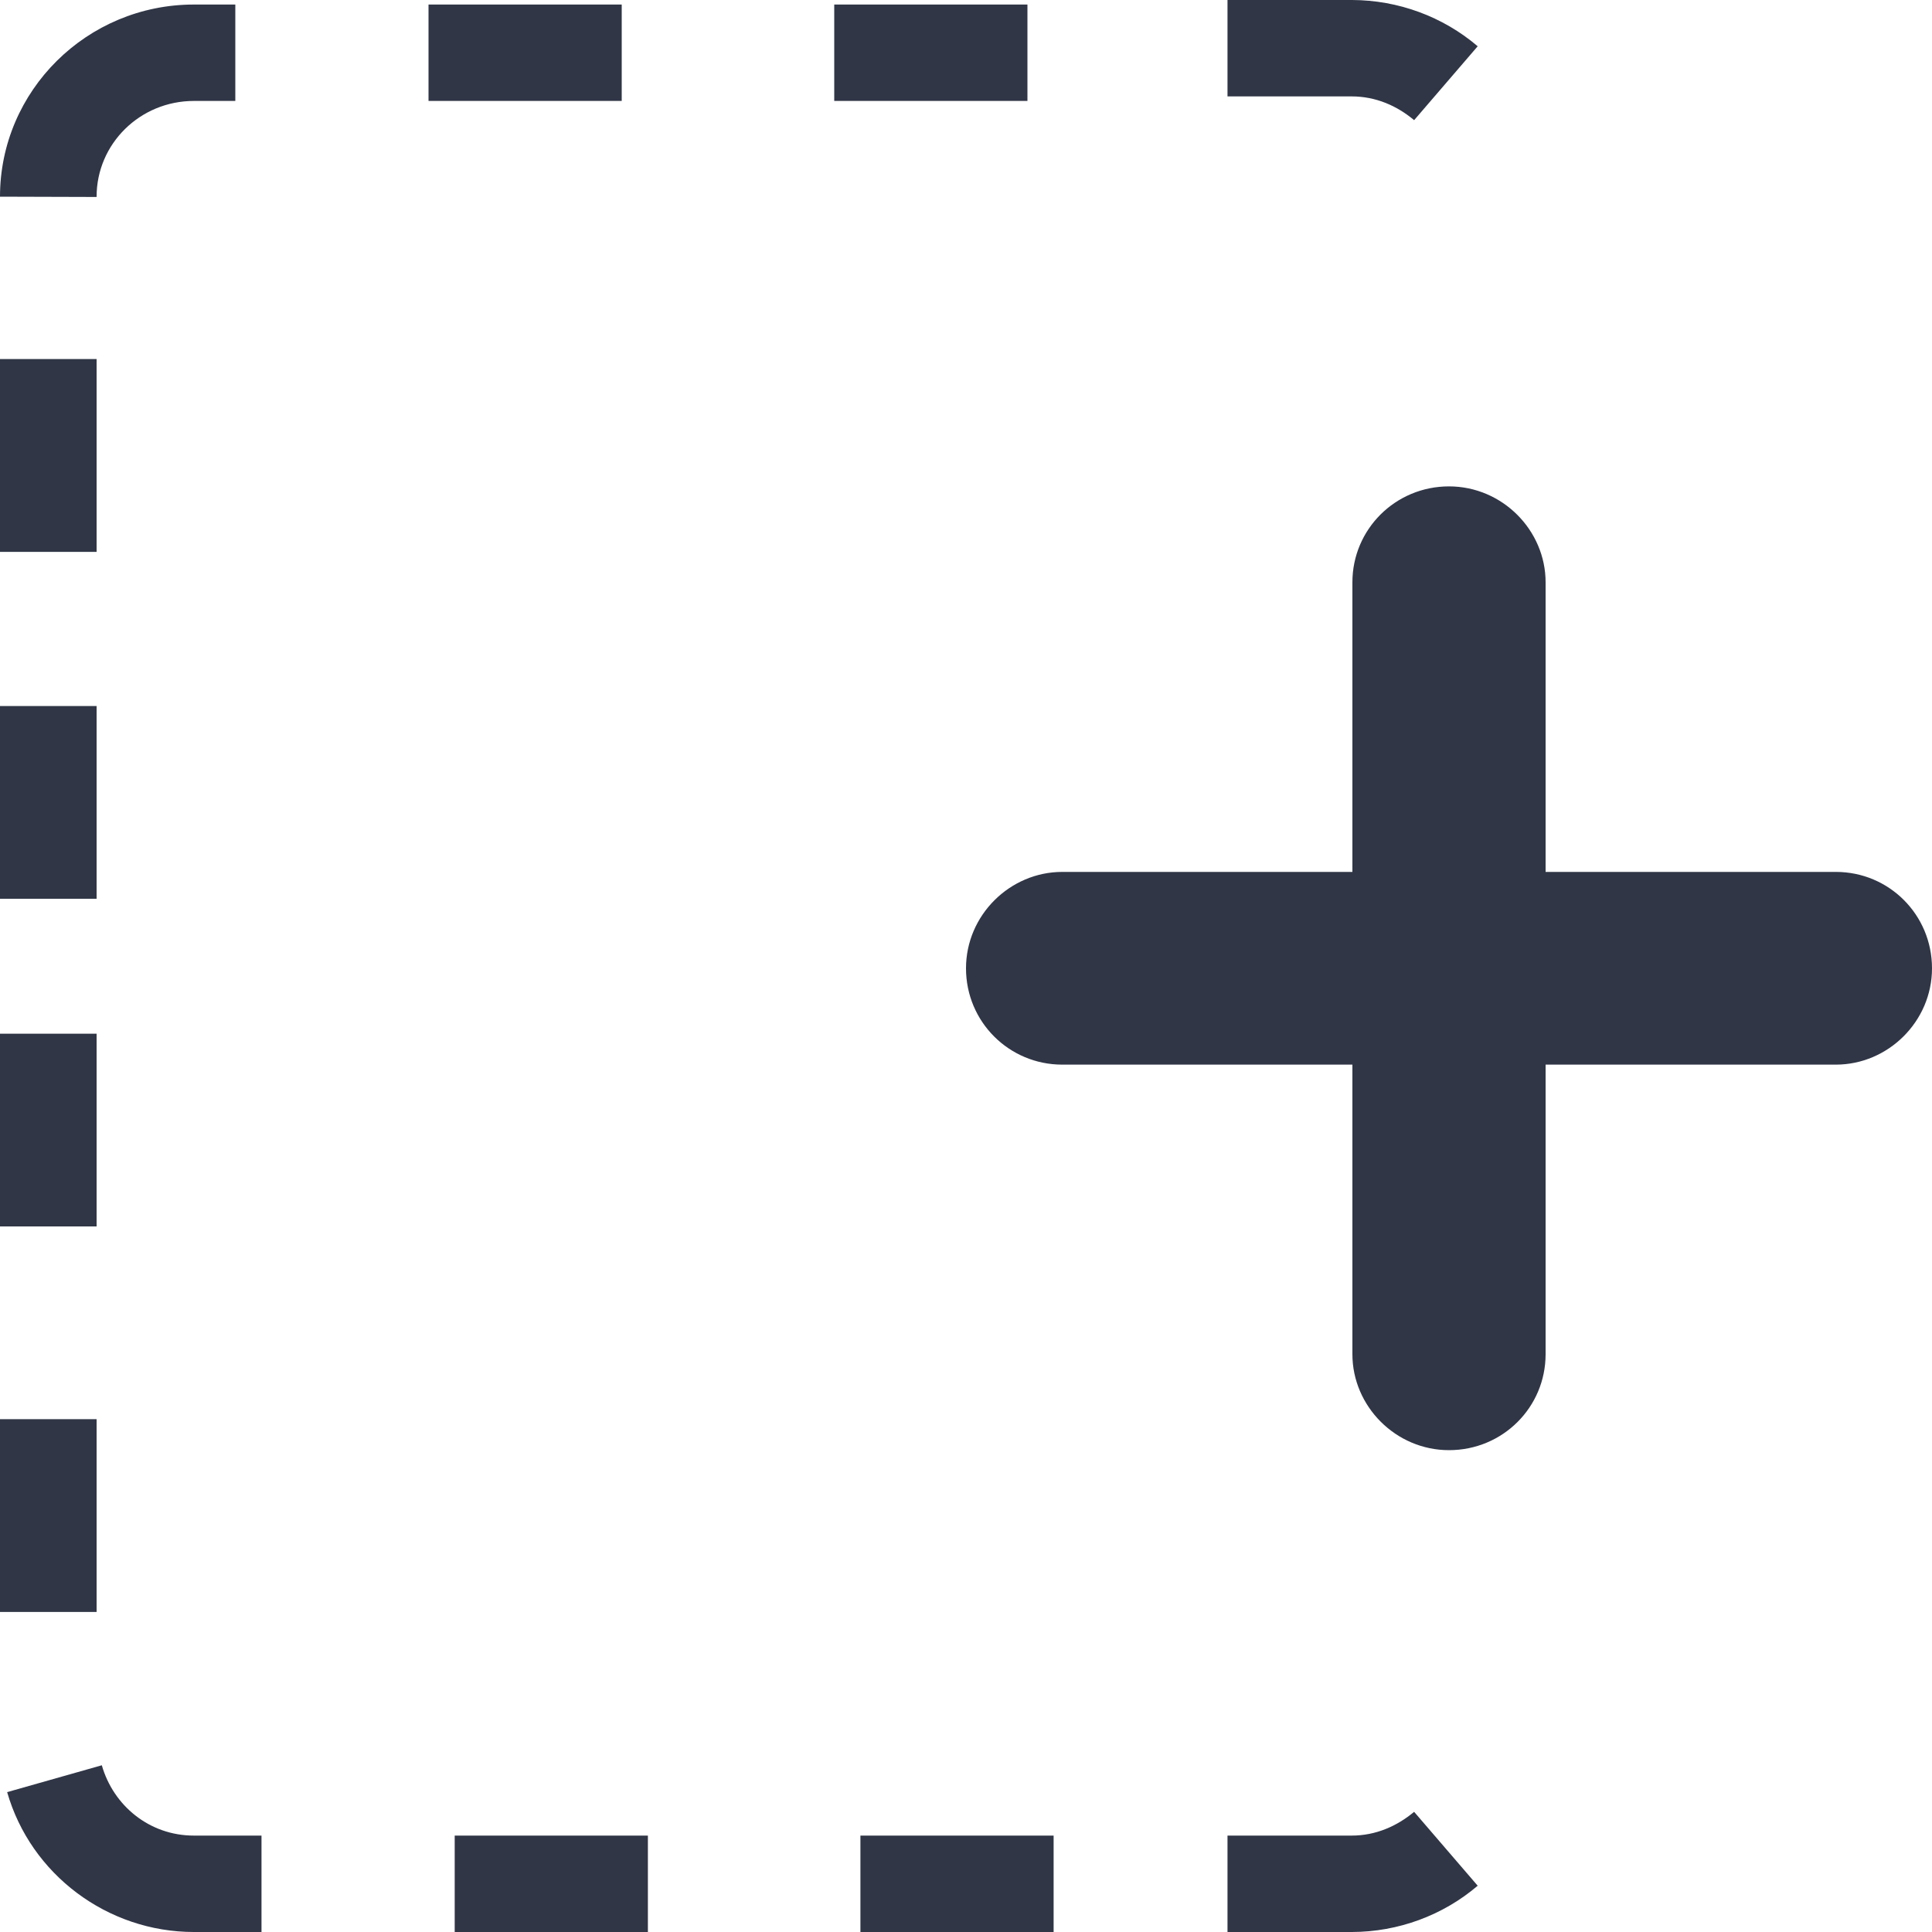
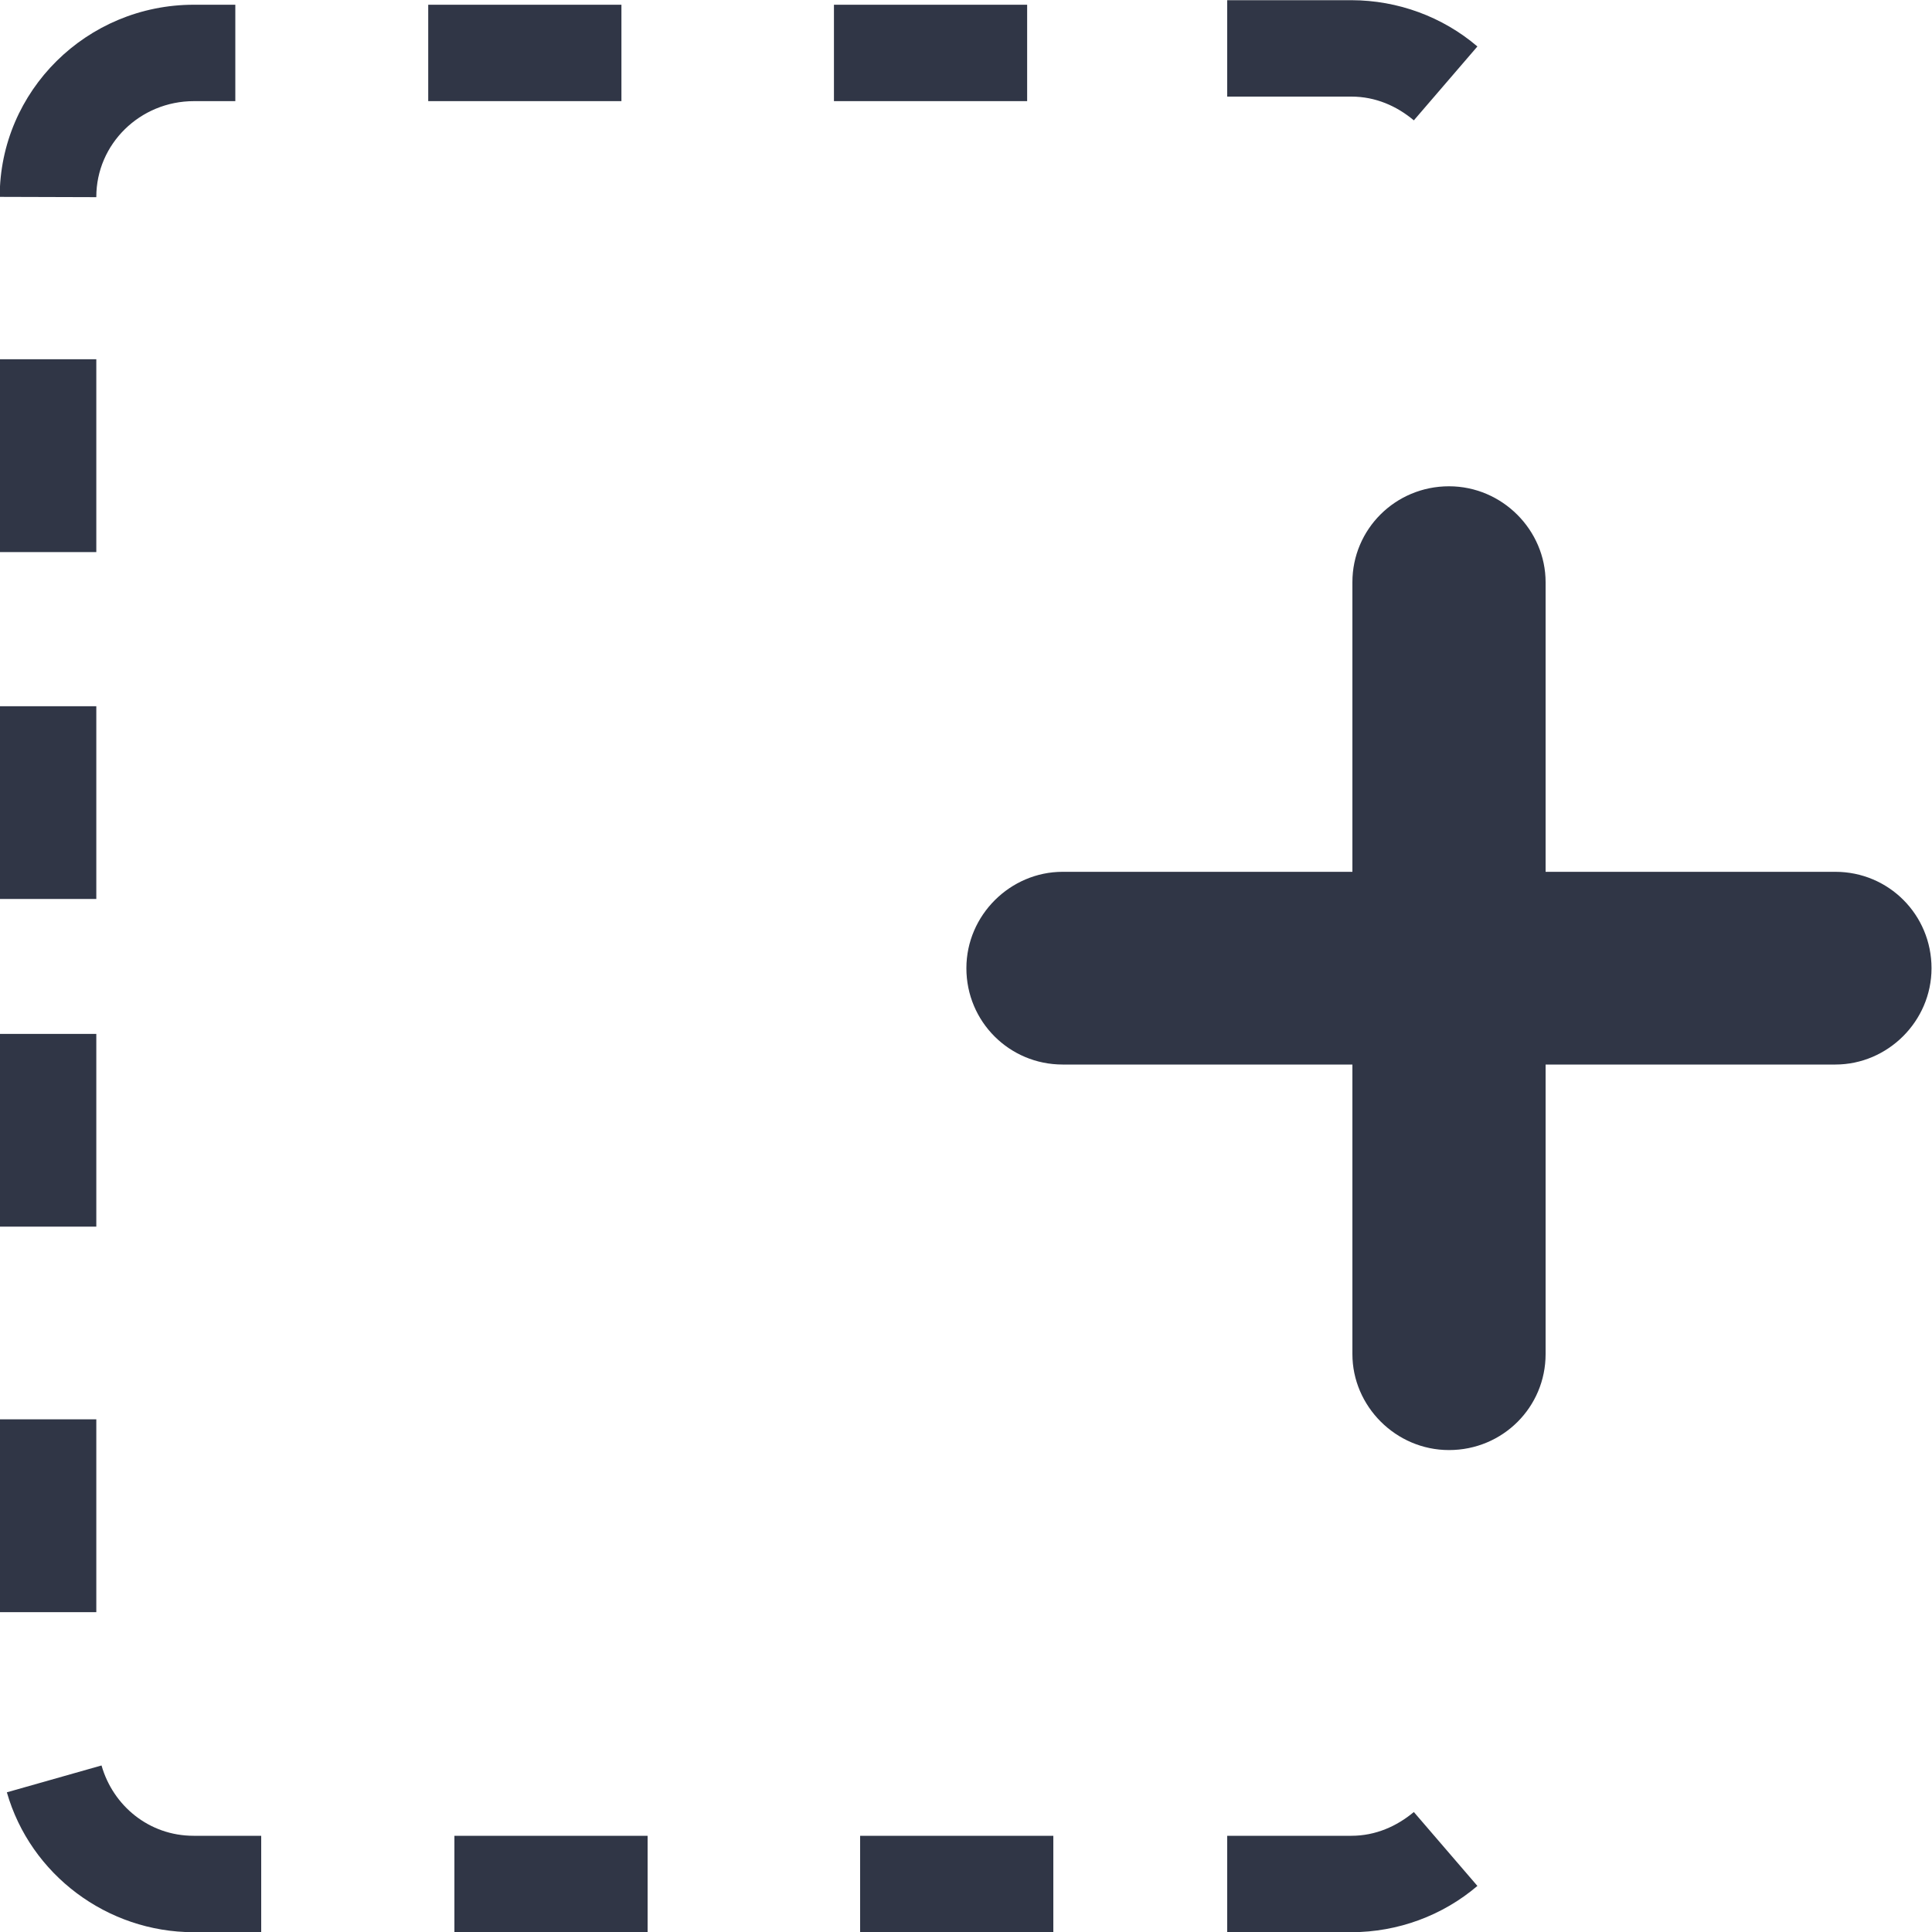
- <svg xmlns="http://www.w3.org/2000/svg" preserveAspectRatio="xMidYMid" width="20" height="20" viewBox="0 0 20 20">
-   <defs>
-     <style>
-       .cls-1 {
-         fill: #303646;
-         fill-rule: evenodd;
-       }
-     </style>
-   </defs>
-   <path d="M19.005,11.021 L16.000,11.021 L16.000,14.019 C16.000,14.567 15.557,15.012 15.000,15.012 C14.448,15.012 14.000,14.557 14.000,14.019 L14.000,11.021 L10.996,11.021 C10.446,11.021 10.000,10.578 10.000,10.024 C10.000,9.473 10.456,9.026 10.996,9.026 L14.000,9.026 L14.000,6.028 C14.000,5.480 14.444,5.035 15.000,5.035 C15.553,5.035 16.000,5.490 16.000,6.028 L16.000,9.026 L19.005,9.026 C19.555,9.026 20.000,9.469 20.000,10.024 C20.000,10.574 19.545,11.021 19.005,11.021 ZM13.993,0.998 L12.707,0.998 L12.707,0.000 L13.995,0.000 C14.473,0.001 14.936,0.171 15.297,0.479 L14.639,1.244 C14.463,1.096 14.243,0.998 13.993,0.998 ZM8.636,0.047 L10.636,0.047 L10.636,1.045 L8.636,1.045 L8.636,0.047 ZM4.707,19.002 L6.707,19.002 L6.707,20.000 L4.707,20.000 L4.707,19.002 ZM4.436,0.047 L6.436,0.047 L6.436,1.045 L4.436,1.045 L4.436,0.047 ZM0.074,18.552 L1.054,18.274 C1.173,18.691 1.546,19.002 2.007,19.002 L2.707,19.002 L2.707,20.000 L2.007,20.000 C1.112,20.000 0.318,19.404 0.074,18.552 ZM1.000,2.036 L1.000,2.039 L0.000,2.036 C0.000,0.939 0.900,0.047 2.007,0.047 L2.436,0.047 L2.436,1.045 L2.007,1.045 C1.450,1.045 1.000,1.488 1.000,2.036 ZM1.000,5.713 L0.000,5.713 L0.000,3.717 L1.000,3.717 L1.000,5.713 ZM1.000,9.304 L0.000,9.304 L0.000,7.309 L1.000,7.309 L1.000,9.304 ZM1.000,12.696 L0.000,12.696 L0.000,10.701 L1.000,10.701 L1.000,12.696 ZM1.000,16.687 L0.000,16.687 L0.000,14.691 L1.000,14.691 L1.000,16.687 ZM10.907,20.000 L8.907,20.000 L8.907,19.002 L10.907,19.002 L10.907,20.000 ZM14.639,18.756 L15.297,19.521 C14.936,19.829 14.473,19.999 13.995,20.000 L12.707,20.000 L12.707,19.002 L13.993,19.002 C14.243,19.002 14.463,18.903 14.639,18.756 Z" class="cls-1" />
+ <svg xmlns="http://www.w3.org/2000/svg" width="20" height="20" viewBox="0 0 20 20">
+   <path d="m19 11.02h-3v2.998c0 .548-.443.993-1 .993-.552 0-1-.455-1-.993v-2.998h-3c-.55 0-.996-.443-.996-.997 0-.551.456-.998.996-.998h3v-2.998c0-.548.444-.993 1-.993.553 0 1 .455 1 .993v2.998h3c.55 0 .995.443.995.998 0 .55-.455.997-.995.997m-5.01-10.02h-1.286v-.998h1.288c.478.001.941.171 1.302.479l-.658.765c-.176-.148-.396-.246-.646-.246m-5.357-.951h2v.998h-2v-.998m-3.929 18.955h2v.998h-2v-.998m-.271-18.955h2v.998h-2v-.998m-4.362 18.505l.98-.278c.119.417.492.728.953.728h.7v.998h-.7c-.895 0-1.689-.596-1.933-1.448m.926-16.516v.003l-1-.003c0-1.097.9-1.989 2.01-1.989h.429v.998h-.429c-.557 0-1.01.443-1.01.991m0 3.677h-1v-1.996h1v1.996m0 3.591h-1v-1.995h1v1.995m0 3.392h-1v-1.995h1v1.995m0 3.991h-1v-1.996h1v1.996m9.907 3.313h-2v-.998h2v.998m3.732-1.244l.658.765c-.361.308-.824.478-1.302.479h-1.288v-.998h1.286c.25 0 .47-.099.646-.246" fill="#303646" fill-rule="evenodd" />
</svg>
